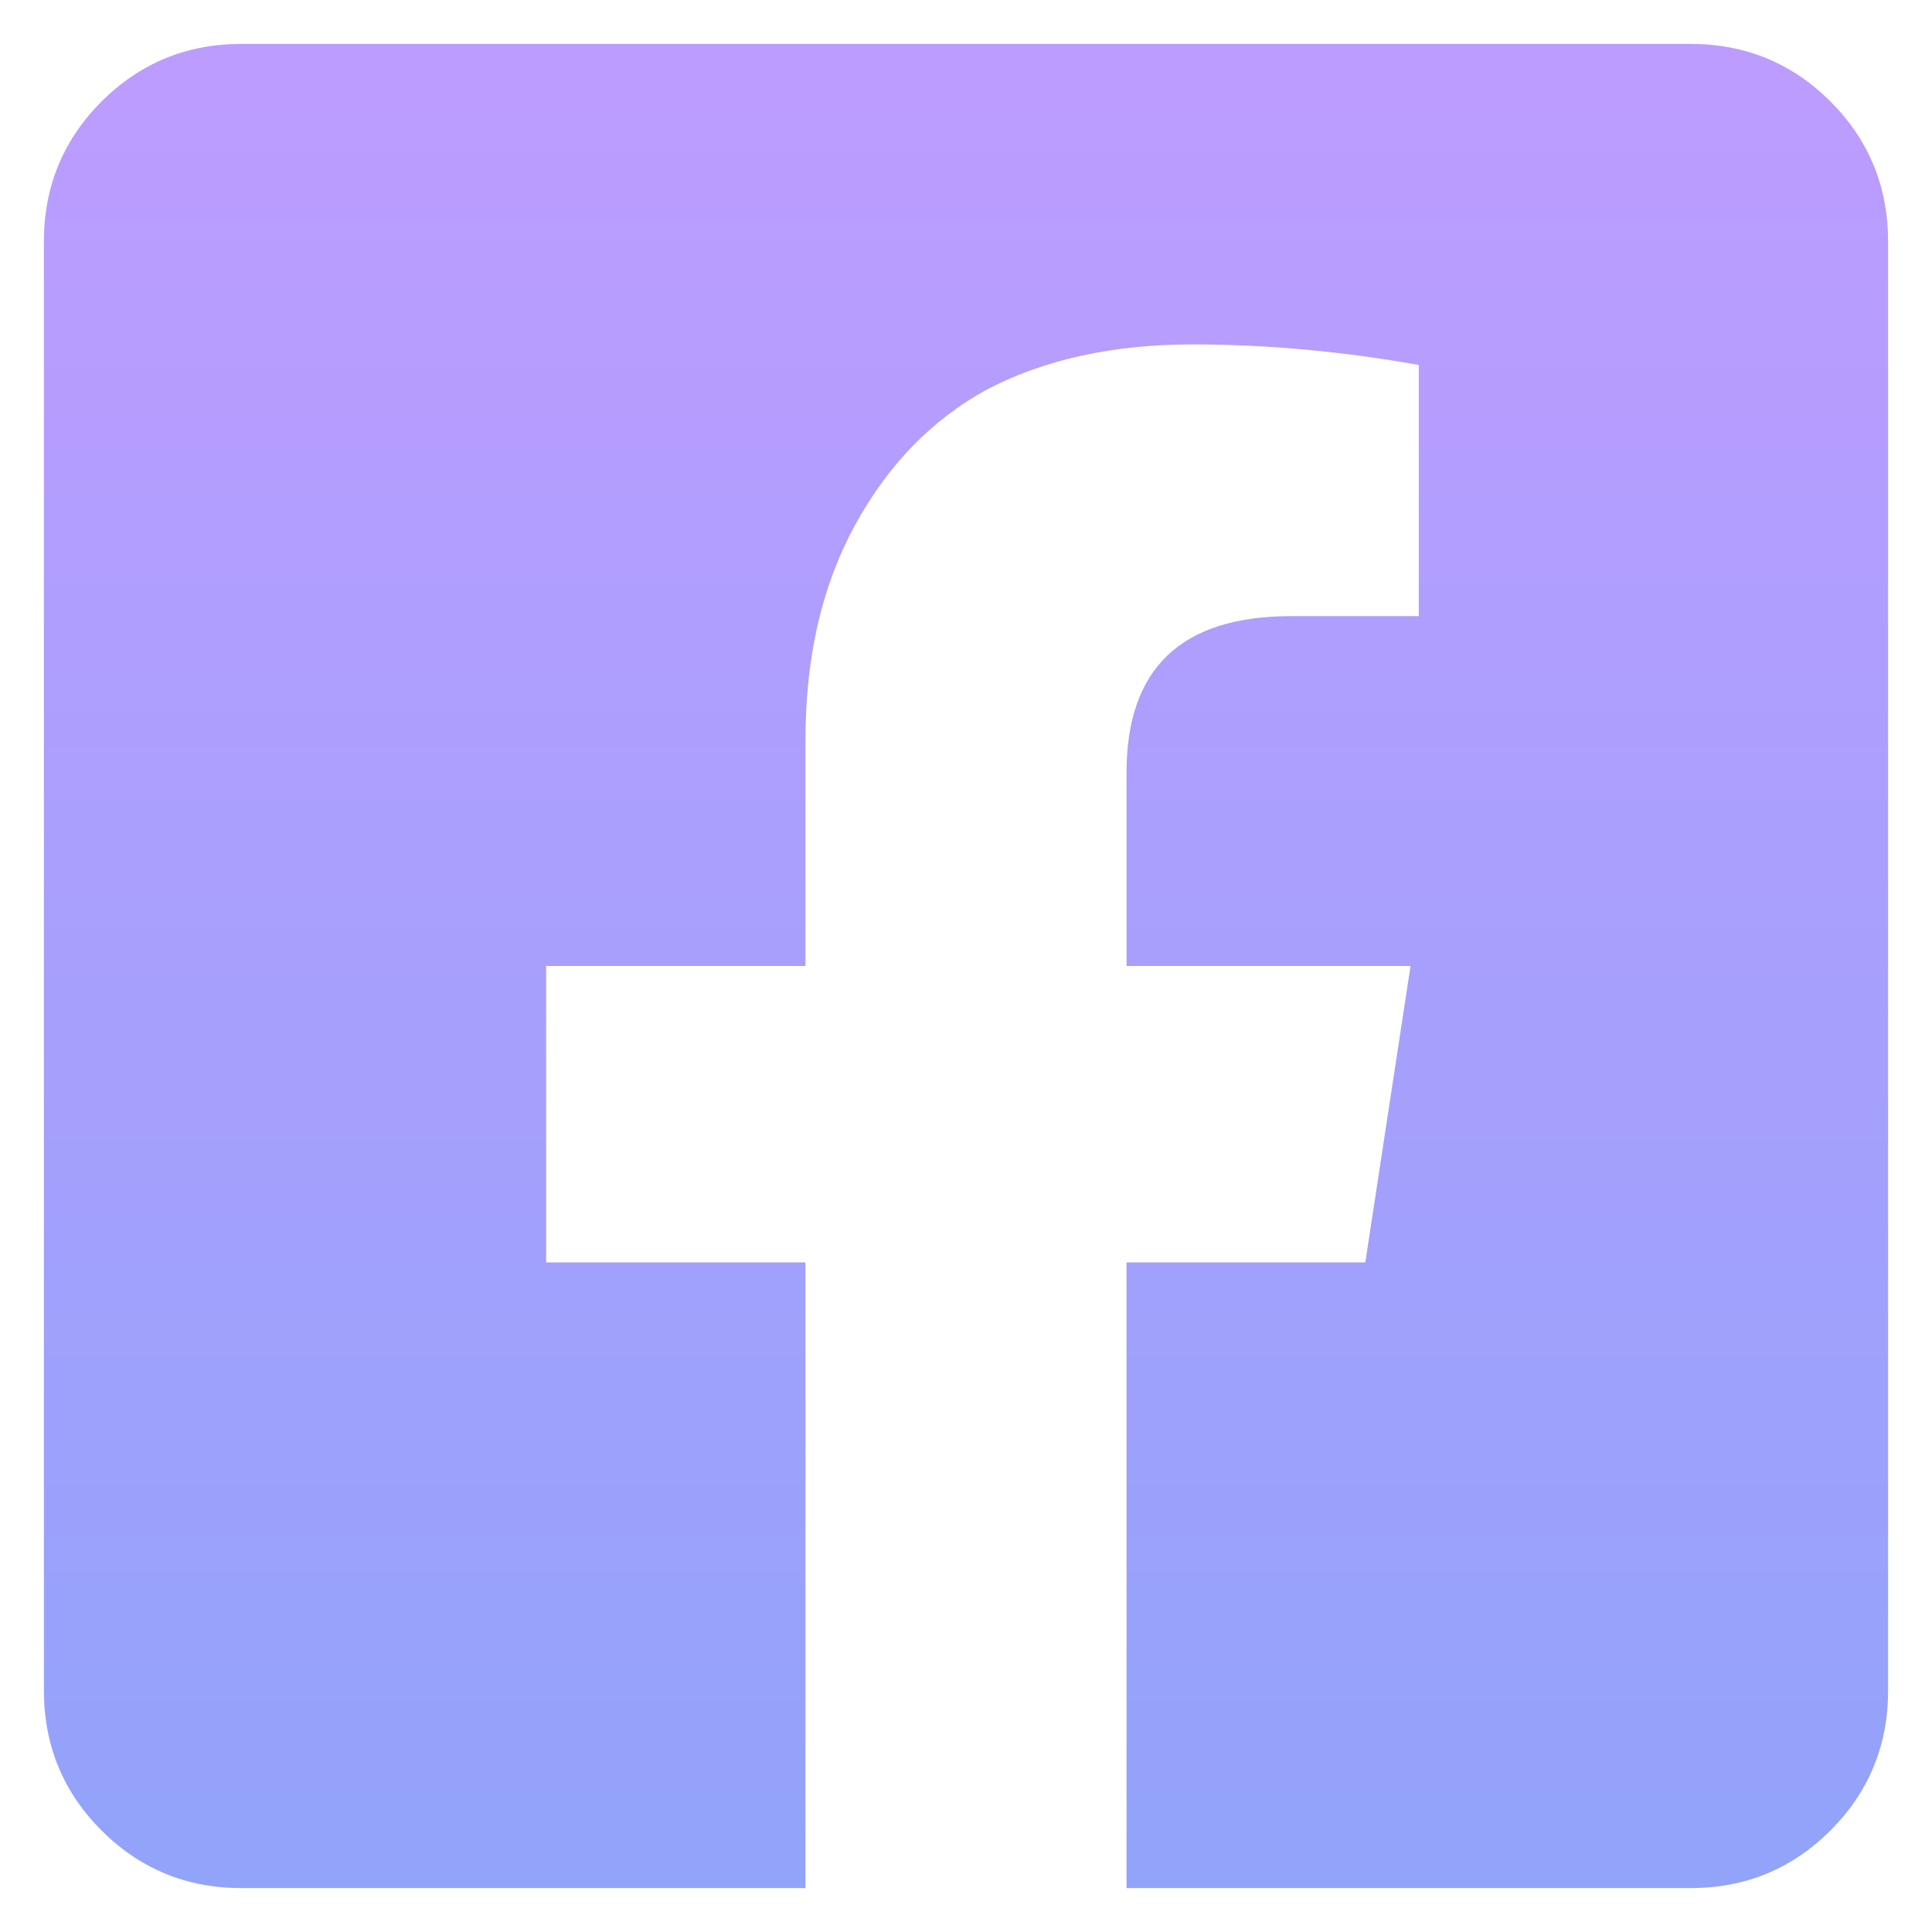
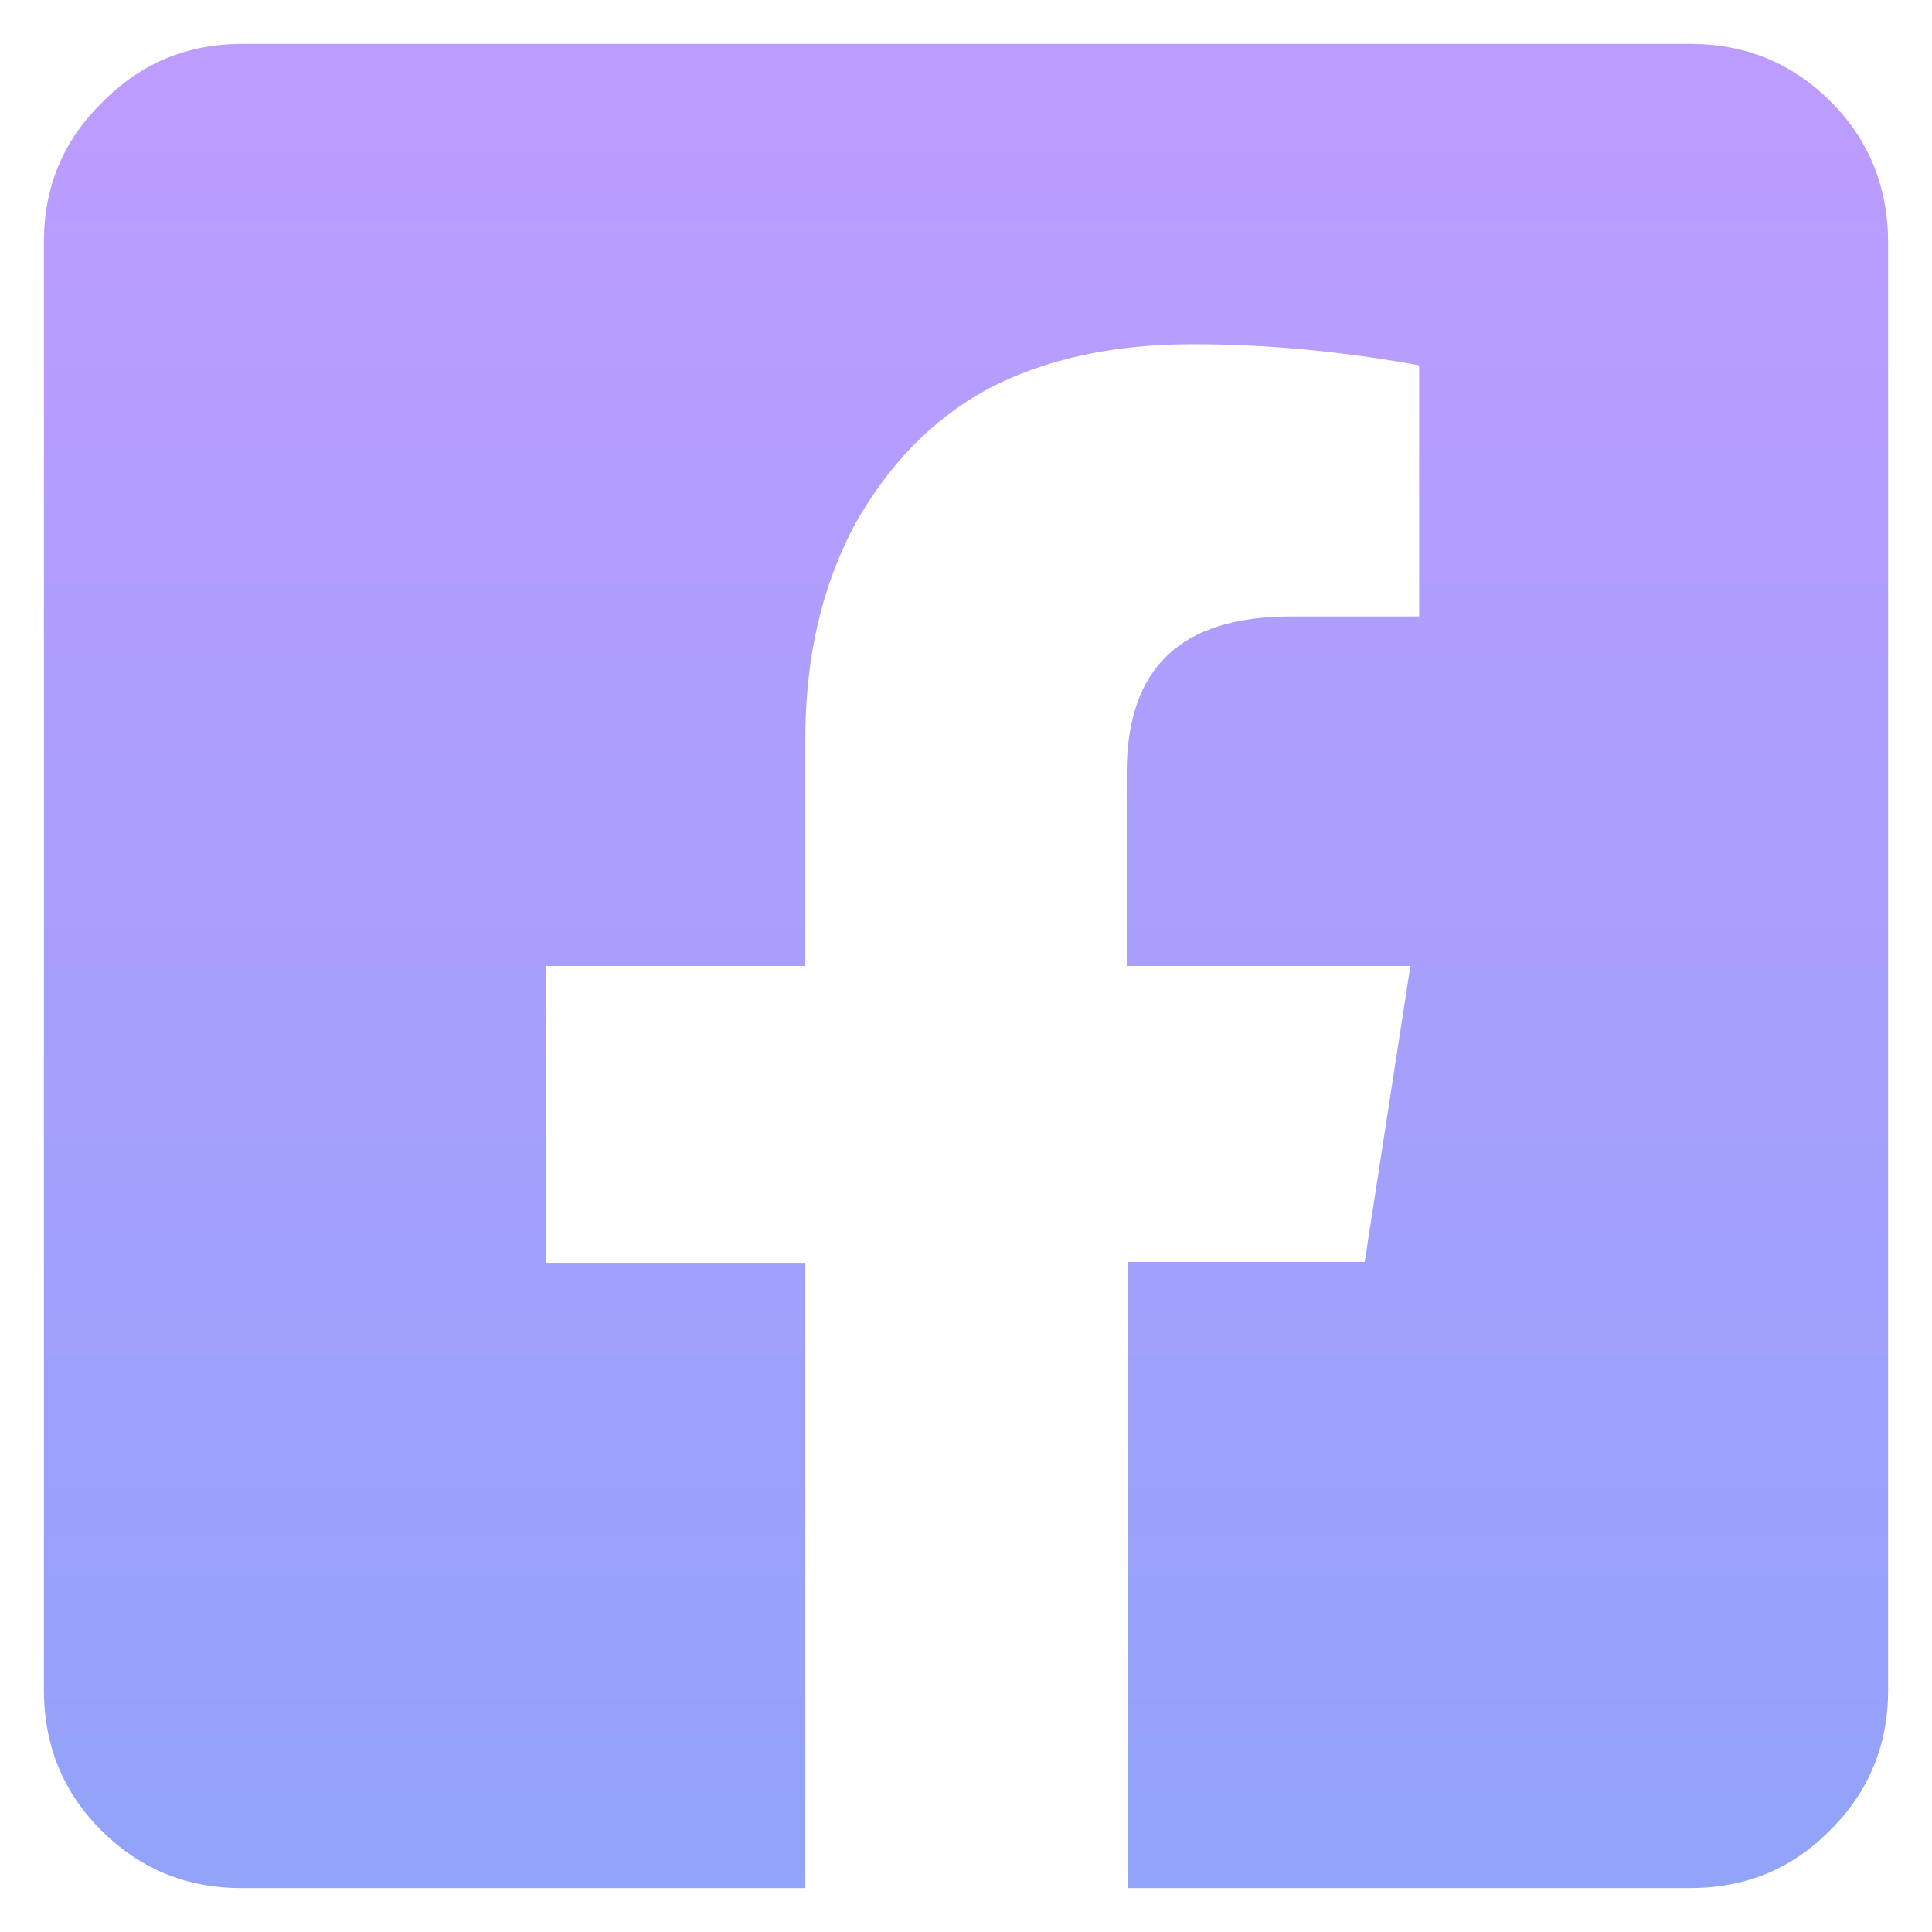
- <svg xmlns="http://www.w3.org/2000/svg" width="22" height="22" viewBox="0 0 22 22" fill="none">
-   <path d="M19.25 0.5C19.875 0.5 20.406 0.719 20.844 1.156C21.281 1.594 21.5 2.125 21.5 2.75V19.25C21.5 19.875 21.281 20.406 20.844 20.844C20.406 21.281 19.875 21.5 19.25 21.5H12.828V14.375H15.547L16.062 11H12.828V8.797C12.828 7.609 13.453 7.016 14.703 7.016H16.156V4.156C15.281 4 14.422 3.922 13.578 3.922C12.672 3.922 11.891 4.094 11.234 4.438C10.609 4.781 10.109 5.297 9.734 5.984C9.359 6.672 9.172 7.484 9.172 8.422V11H6.219V14.375H9.172V21.5H2.75C2.125 21.5 1.594 21.281 1.156 20.844C0.719 20.406 0.5 19.875 0.5 19.25V2.75C0.5 2.125 0.719 1.594 1.156 1.156C1.594 0.719 2.125 0.5 2.75 0.5H19.25Z" fill="url(#paint0_linear)" />
+ <svg xmlns="http://www.w3.org/2000/svg" width="22" height="22" fill="none">
+   <path fill="url(#a)" d="M19.25.5c.63 0 1.16.22 1.6.66.43.43.65.97.65 1.6v16.5c0 .6-.22 1.15-.66 1.58-.43.44-.96.66-1.6.66h-6.4v-7.13h2.7l.52-3.37h-3.23V8.8c0-1.2.62-1.78 1.87-1.78h1.46V4.16c-.88-.16-1.74-.24-2.58-.24-.9 0-1.7.17-2.35.52-.62.34-1.12.86-1.5 1.54-.37.7-.56 1.5-.56 2.44V11H6.22v3.38h2.95v7.12H2.75c-.63 0-1.16-.22-1.6-.66-.43-.43-.65-.96-.65-1.6V2.75c0-.62.22-1.15.66-1.58C1.6.72 2.13.5 2.76.5h16.5z" />
  <defs>
-     <linearGradient id="paint0_linear" x1="11" y1="1" x2="11" y2="25" gradientUnits="userSpaceOnUse">
+     <linearGradient id="a" x1="11" x2="11" y1="1" y2="25" gradientUnits="userSpaceOnUse">
      <stop stop-color="#BC9CFF" />
      <stop offset="1" stop-color="#8BA4F9" />
    </linearGradient>
  </defs>
</svg>
